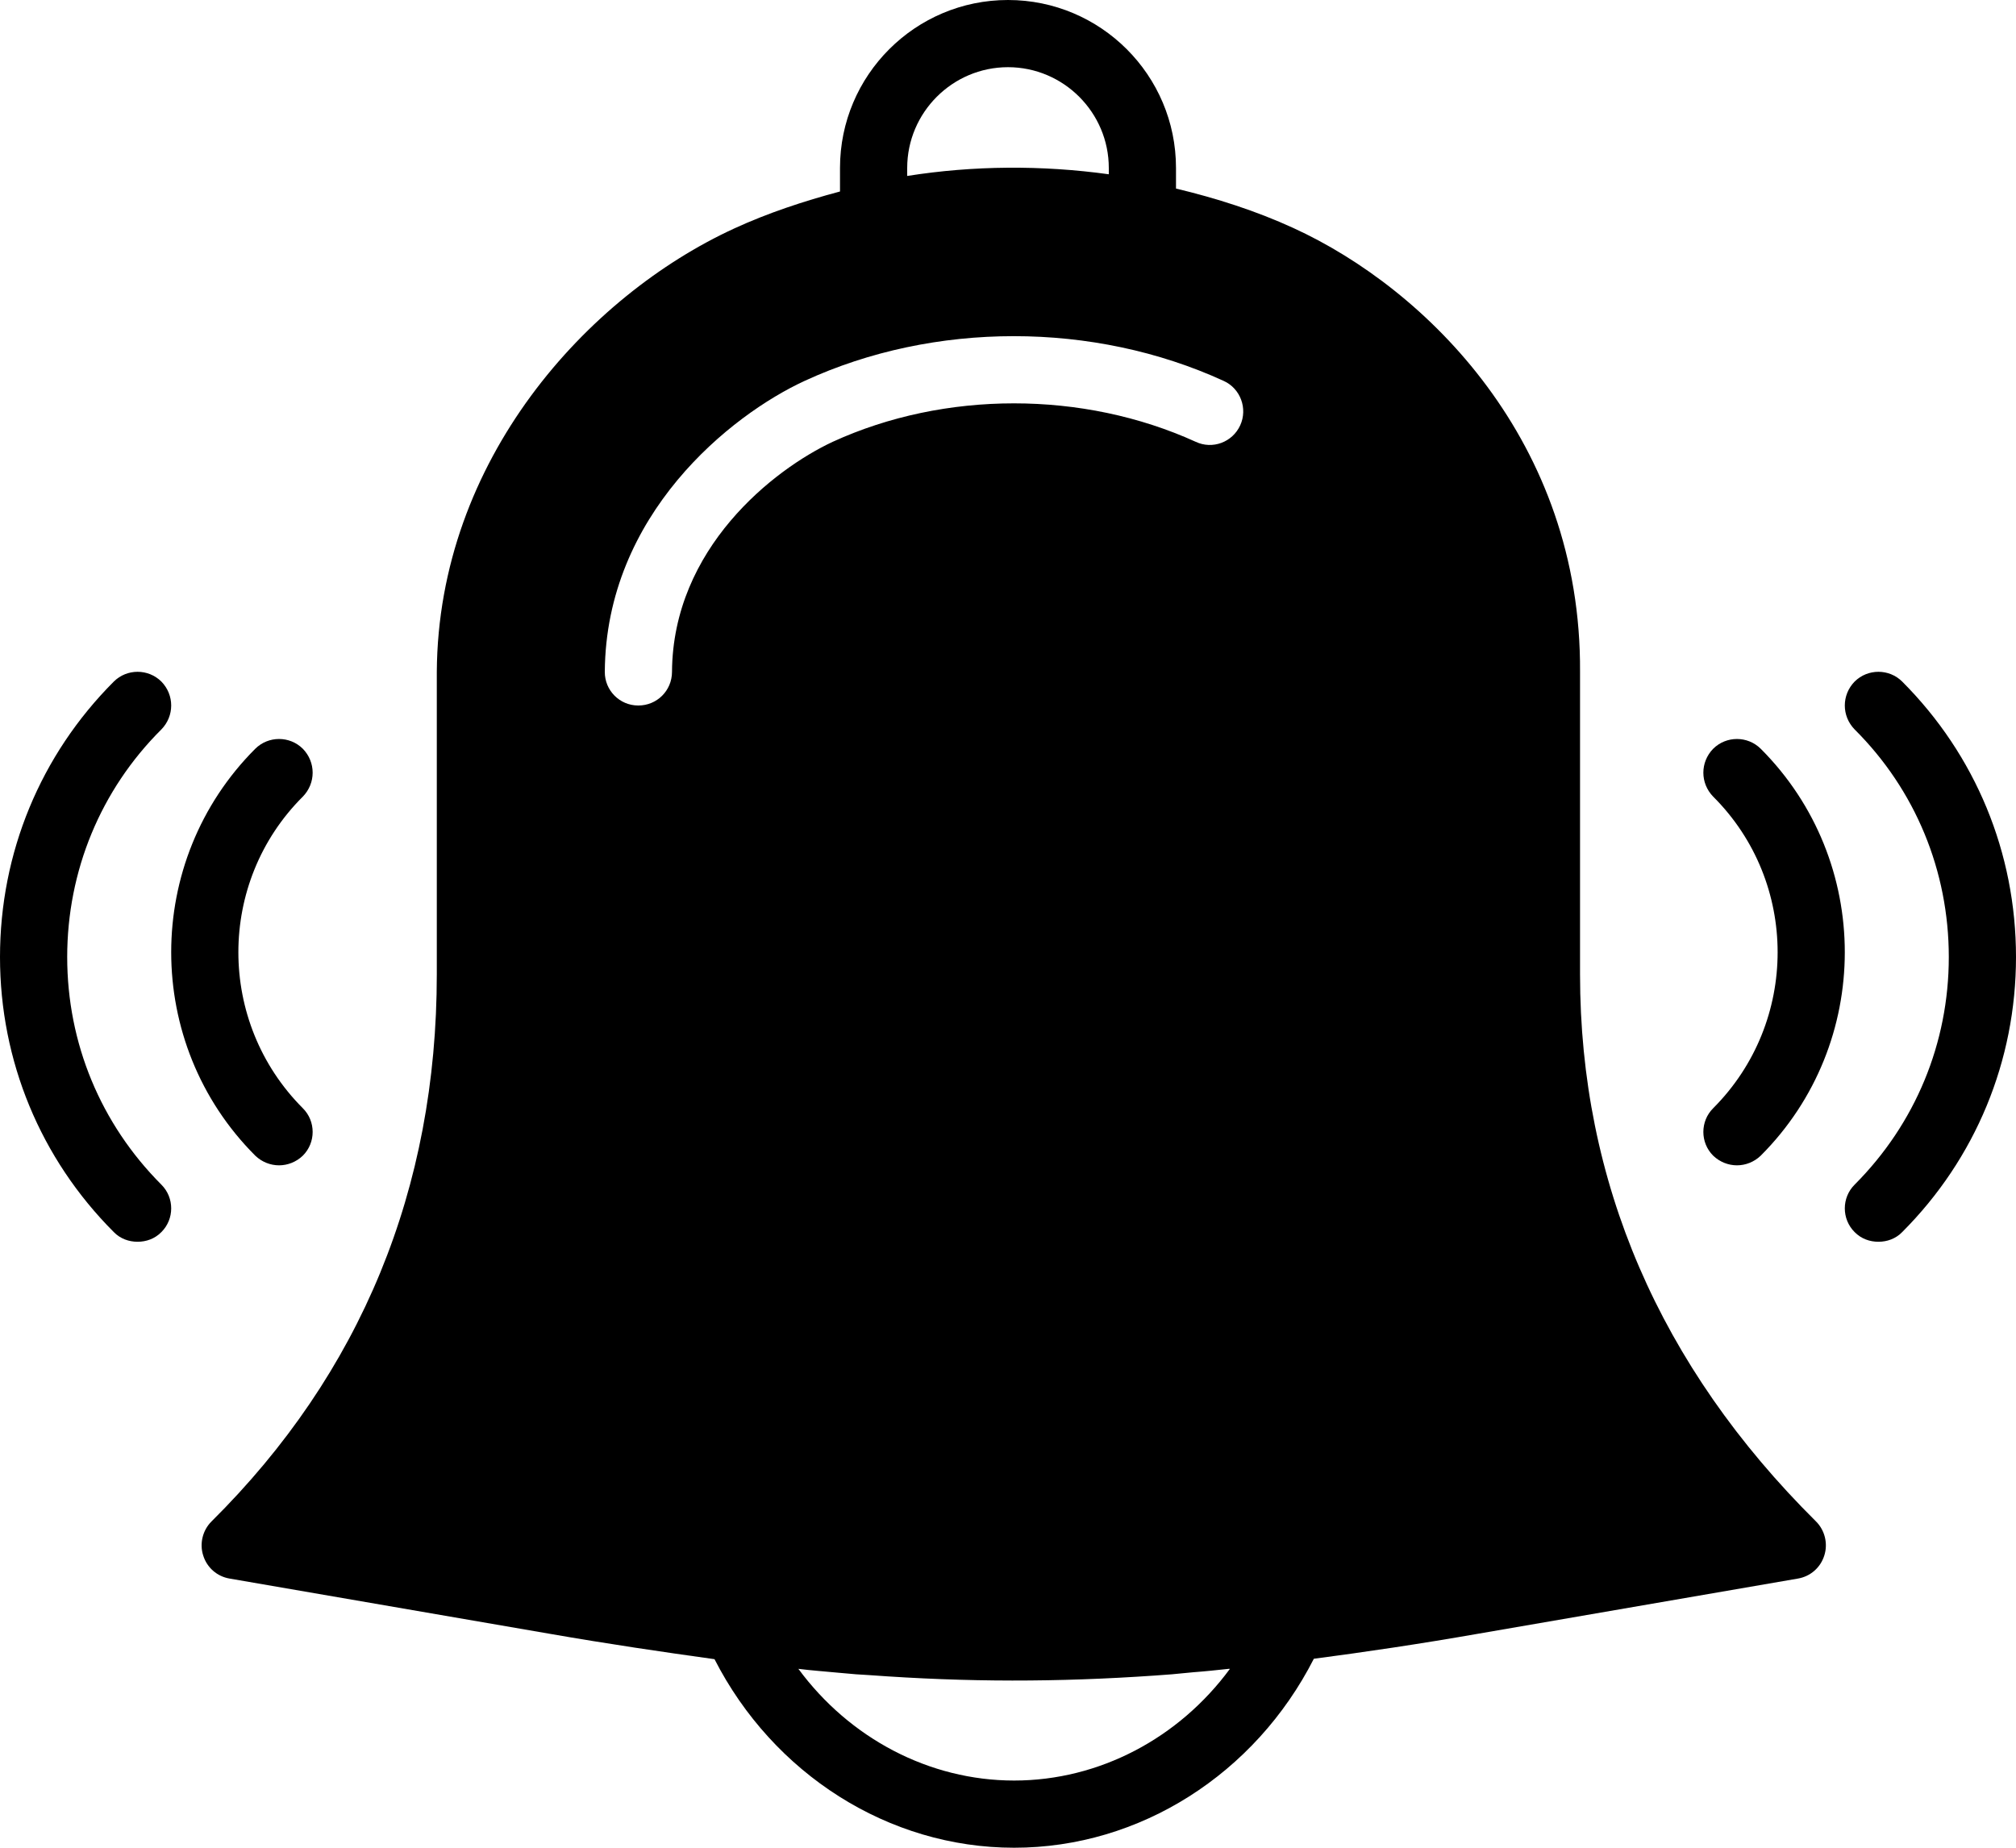
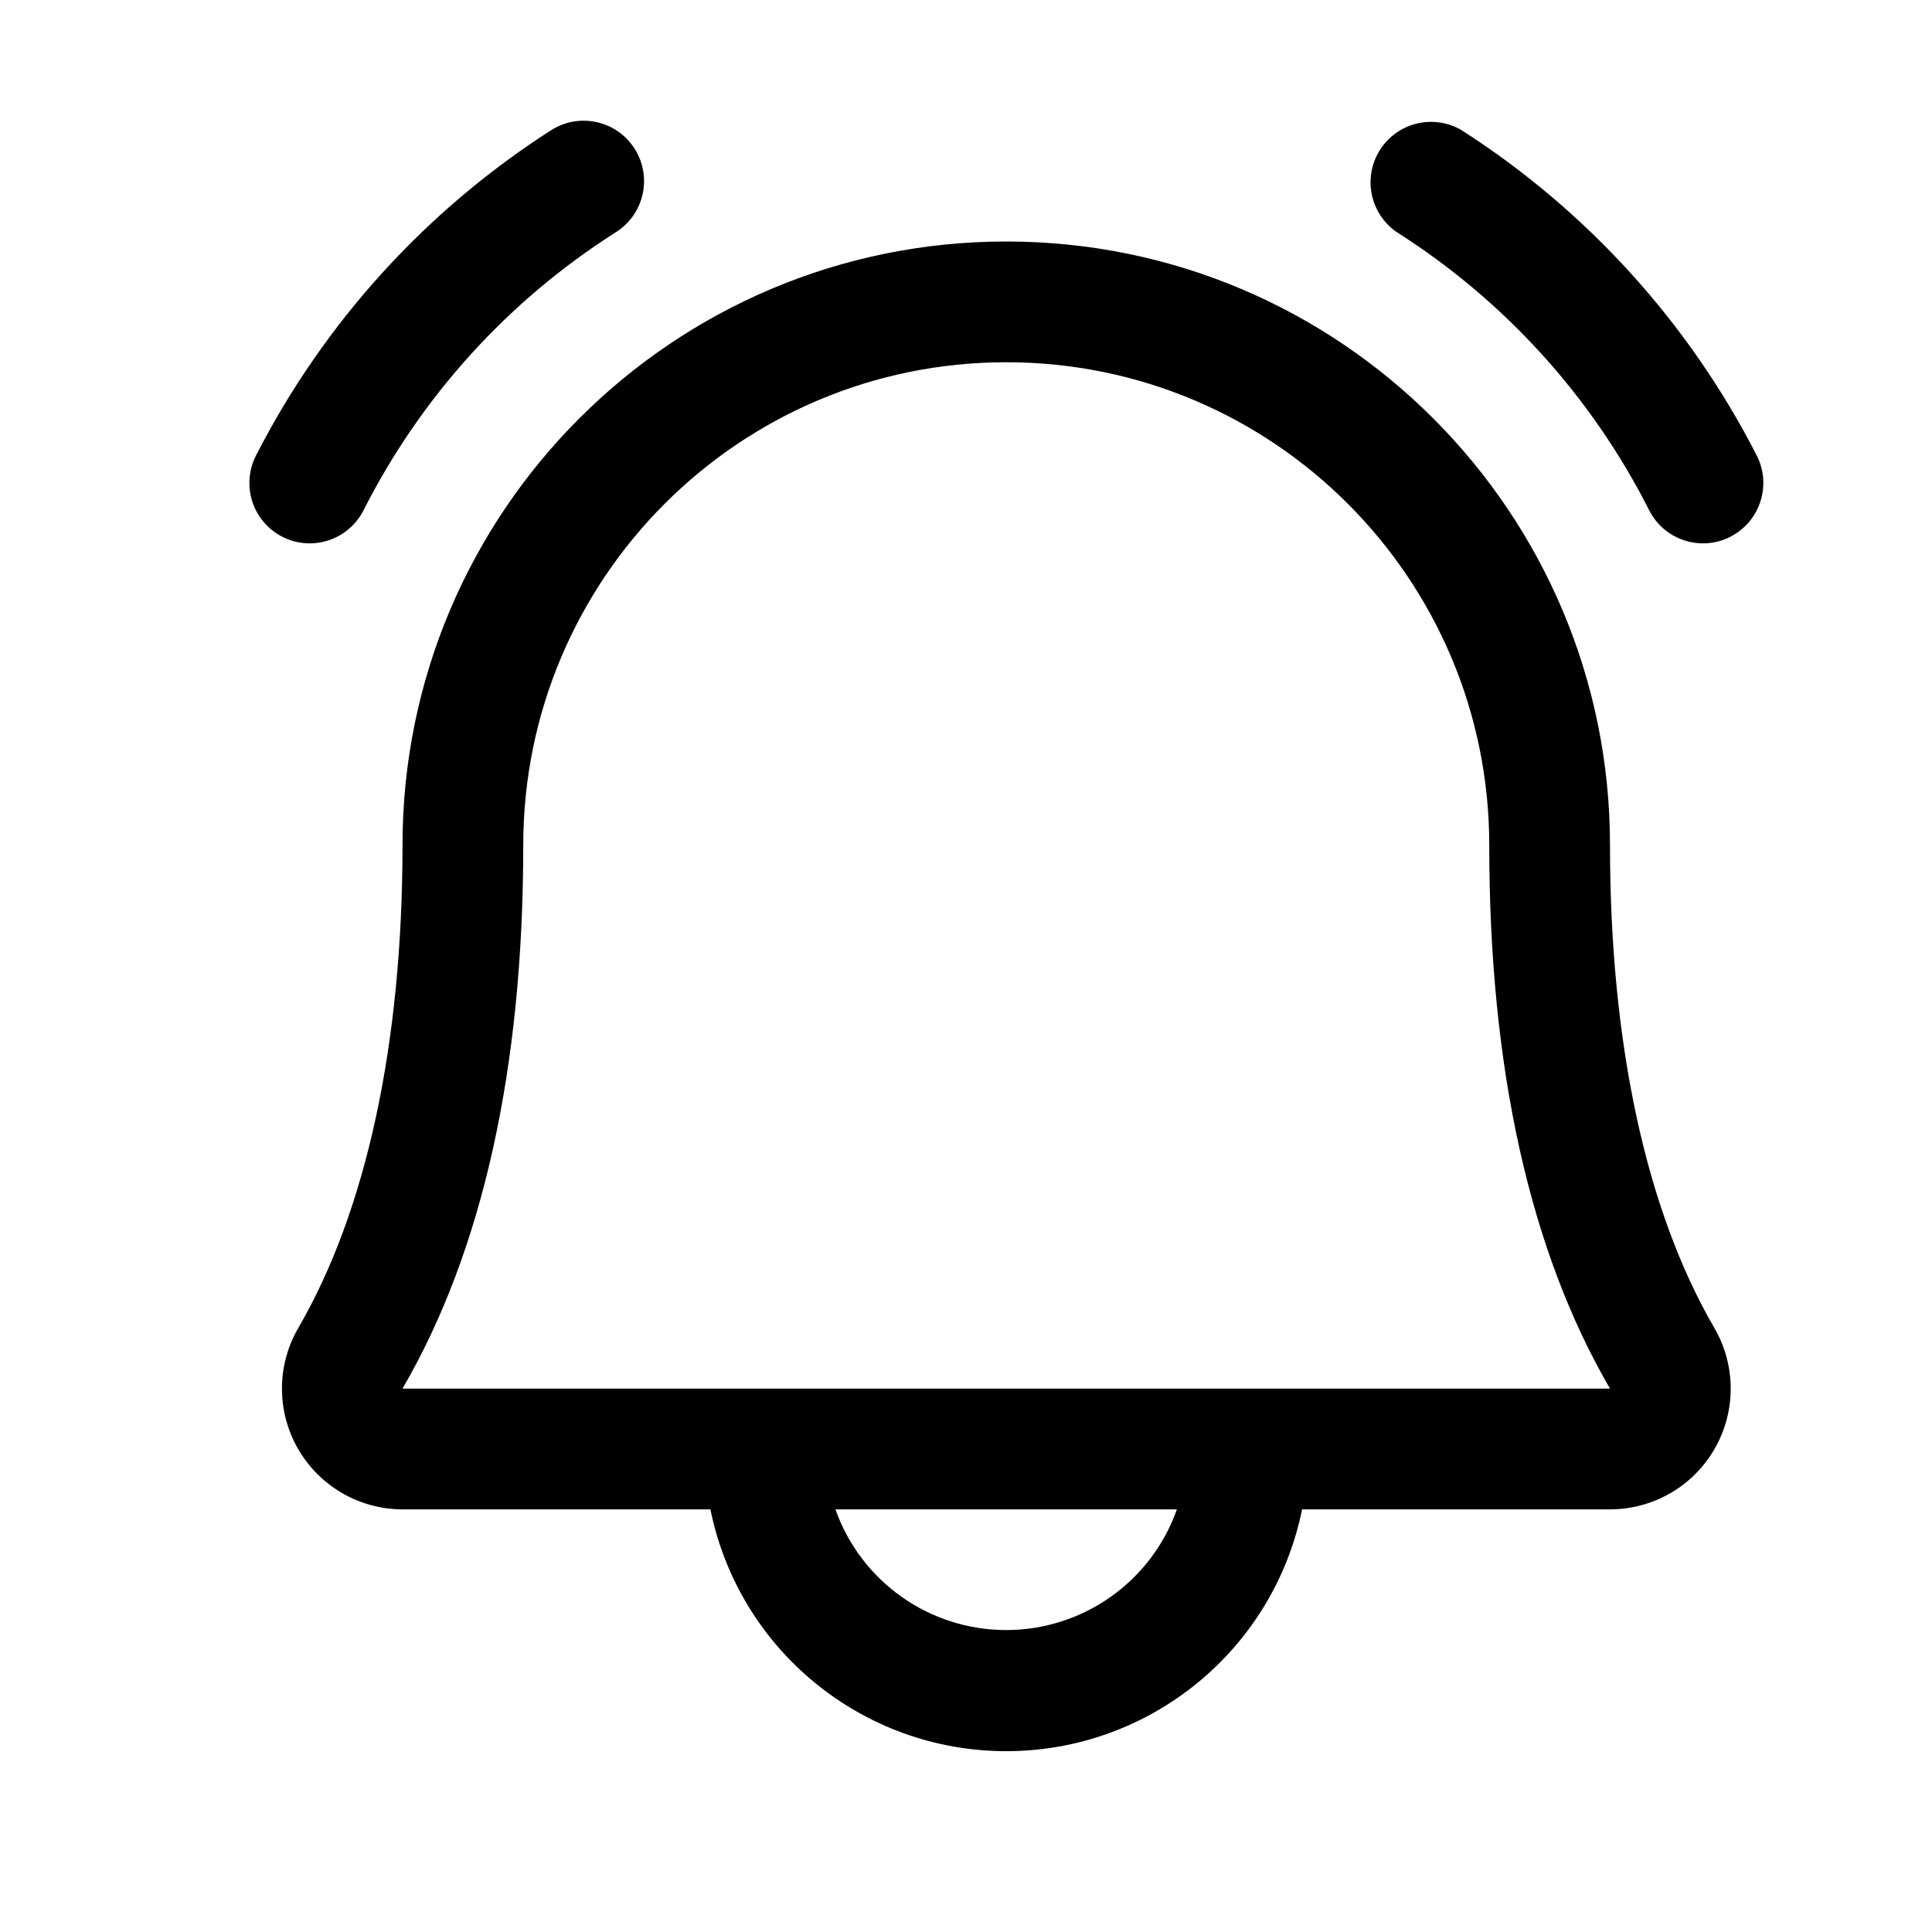
- <svg xmlns="http://www.w3.org/2000/svg" aria-hidden="true" focusable="false" version="1.1" viewBox="0 0 48 44">
-   <path d="M257.158 3852.23C256.846 3852.55 256.846 3853.05 257.158 3853.37C258.604 3854.81 259.4 3856.74 259.4 3858.79C259.4 3860.84 258.604 3862.76 257.158 3864.21C256.846 3864.52 256.846 3865.03 257.158 3865.34C257.315 3865.5 257.519 3865.57 257.724 3865.57C257.929 3865.57 258.134 3865.5 258.29 3865.34C260.038 3863.59 261 3861.26 261 3858.79C261 3856.31 260.038 3853.98 258.29 3852.23C257.978 3851.92 257.471 3851.92 257.158 3852.23ZM215.71 3852.23C213.962 3853.98 213 3856.31 213 3858.79C213 3861.26 213.962 3863.59 215.71 3865.34C215.866 3865.5 216.071 3865.57 216.276 3865.57C216.481 3865.57 216.685 3865.5 216.842 3865.34C217.154 3865.03 217.154 3864.52 216.842 3864.21C215.396 3862.76 214.6 3860.84 214.6 3858.79C214.6 3856.74 215.396 3854.81 216.842 3853.37C217.154 3853.05 217.154 3852.55 216.842 3852.23C216.529 3851.92 216.022 3851.92 215.71 3852.23ZM253.79 3853.83C253.478 3854.15 253.478 3854.65 253.79 3854.97C255.836 3857.01 255.836 3860.34 253.79 3862.39C253.478 3862.7 253.478 3863.21 253.79 3863.52C253.946 3863.67 254.151 3863.75 254.356 3863.75C254.561 3863.75 254.766 3863.67 254.922 3863.52C257.591 3860.85 257.591 3856.5 254.922 3853.83C254.609 3853.52 254.102 3853.52 253.79 3853.83C253.478 3854.15 253.79 3853.83 253.79 3853.83ZM219.644 3863.75C219.849 3863.75 220.054 3863.67 220.21 3863.52C220.522 3863.21 220.522 3862.7 220.21 3862.39C218.164 3860.34 218.164 3857.01 220.21 3854.97C220.522 3854.65 220.522 3854.15 220.21 3853.83C219.898 3853.52 219.391 3853.52 219.078 3853.83C216.409 3856.5 216.409 3860.85 219.078 3863.52C219.234 3863.67 219.439 3863.75 219.644 3863.75C219.849 3863.75 219.644 3863.75 219.644 3863.75ZM258.29 3852.23C258.29 3852.23 256.542 3850.49 258.29 3852.23ZM250.62 3852C250.654 3846.52 246.965 3842.88 243.795 3841.43C242.902 3841.02 241.96 3840.72 241 3840.49L241 3840C241 3837.79 239.206 3836 237 3836C234.794 3836 233 3837.79 233 3840L233 3840.56C232.137 3840.79 231.289 3841.07 230.483 3841.44C226.981 3843.05 223.432 3846.95 223.4 3852L223.4 3859.2C223.4 3864.31 221.595 3868.7 218.036 3872.23C217.824 3872.44 217.747 3872.76 217.838 3873.04C217.927 3873.33 218.17 3873.54 218.464 3873.59L226.057 3874.9C227.49 3875.15 228.789 3875.34 230.012 3875.51C231.408 3878.24 234.15 3880 237.146 3880C240.143 3880 242.886 3878.24 244.282 3875.5C245.499 3875.34 246.792 3875.15 248.217 3874.9L255.809 3873.59C256.104 3873.54 256.346 3873.33 256.436 3873.04C256.526 3872.76 256.45 3872.44 256.238 3872.23C252.51 3868.53 250.62 3864.14 250.62 3859.2ZM228.195 3852.8C227.753 3852.8 227.398 3852.44 227.4 3852C227.424 3848.25 230.402 3845.88 232.158 3845.07C235.238 3843.65 239.034 3843.65 242.134 3845.07C242.535 3845.25 242.712 3845.73 242.528 3846.13C242.344 3846.53 241.87 3846.71 241.468 3846.52C238.786 3845.3 235.493 3845.3 232.828 3846.52C231.415 3847.18 229.019 3849.06 229 3852C228.998 3852.45 228.639 3852.8 228.2 3852.8ZM237.146 3878.4C235.119 3878.4 233.225 3877.39 232.009 3875.74L232.01 3875.74C232.324 3875.78 232.628 3875.8 232.932 3875.83C233.082 3875.84 233.235 3875.86 233.383 3875.87C233.493 3875.88 233.598 3875.88 233.706 3875.89C236.031 3876.06 238.173 3876.06 240.495 3875.9C240.631 3875.89 240.765 3875.88 240.902 3875.87C241.074 3875.85 241.251 3875.84 241.425 3875.82C241.699 3875.8 241.972 3875.77 242.254 3875.74L242.284 3875.74C241.07 3877.39 239.174 3878.4 237.146 3878.4ZM237 3837.6C238.323 3837.6 239.4 3838.68 239.4 3840L239.4 3840.15C237.806 3839.93 236.181 3839.94 234.6 3840.19L234.6 3840C234.6 3838.68 235.677 3837.6 237 3837.6Z " fill-opacity="1" transform="matrix(1,0,0,1,-213,-3836)" />
+ <svg xmlns="http://www.w3.org/2000/svg" viewBox="0 0 24 24" aria-hidden="true" fill="currentColor">
+   <g clip-path="url(#a)">
+     <path d="M21.5 6.666a.75.75 0 0 1-1.01-.321 8.8 8.8 0 0 0-3.137-3.46.751.751 0 0 1 .8-1.27 10.45 10.45 0 0 1 3.668 4.04.75.75 0 0 1-.321 1.01M3.848 6.75a.75.75 0 0 0 .665-.405 8.8 8.8 0 0 1 3.137-3.46.75.75 0 0 0-.8-1.27 10.45 10.45 0 0 0-3.668 4.04.75.75 0 0 0 .666 1.095m17.447 9.744A1.5 1.5 0 0 1 20 18.75h-3.825a3.75 3.75 0 0 1-7.35 0H5a1.5 1.5 0 0 1-1.293-2.256C4.552 15.037 5 12.964 5 10.5a7.5 7.5 0 0 1 15 0c0 2.463.448 4.536 1.295 5.994M14.62 18.75h-4.242a2.25 2.25 0 0 0 4.242 0m5.38-1.5c-.997-1.713-1.5-3.983-1.5-6.75a6 6 0 1 0-12 0c0 2.768-.504 5.038-1.5 6.75z" />
+   </g>
+   <defs>
+     <clipPath id="a">
+       <path d="M0 0h24v24H0z" />
+     </clipPath>
+   </defs>
</svg>
